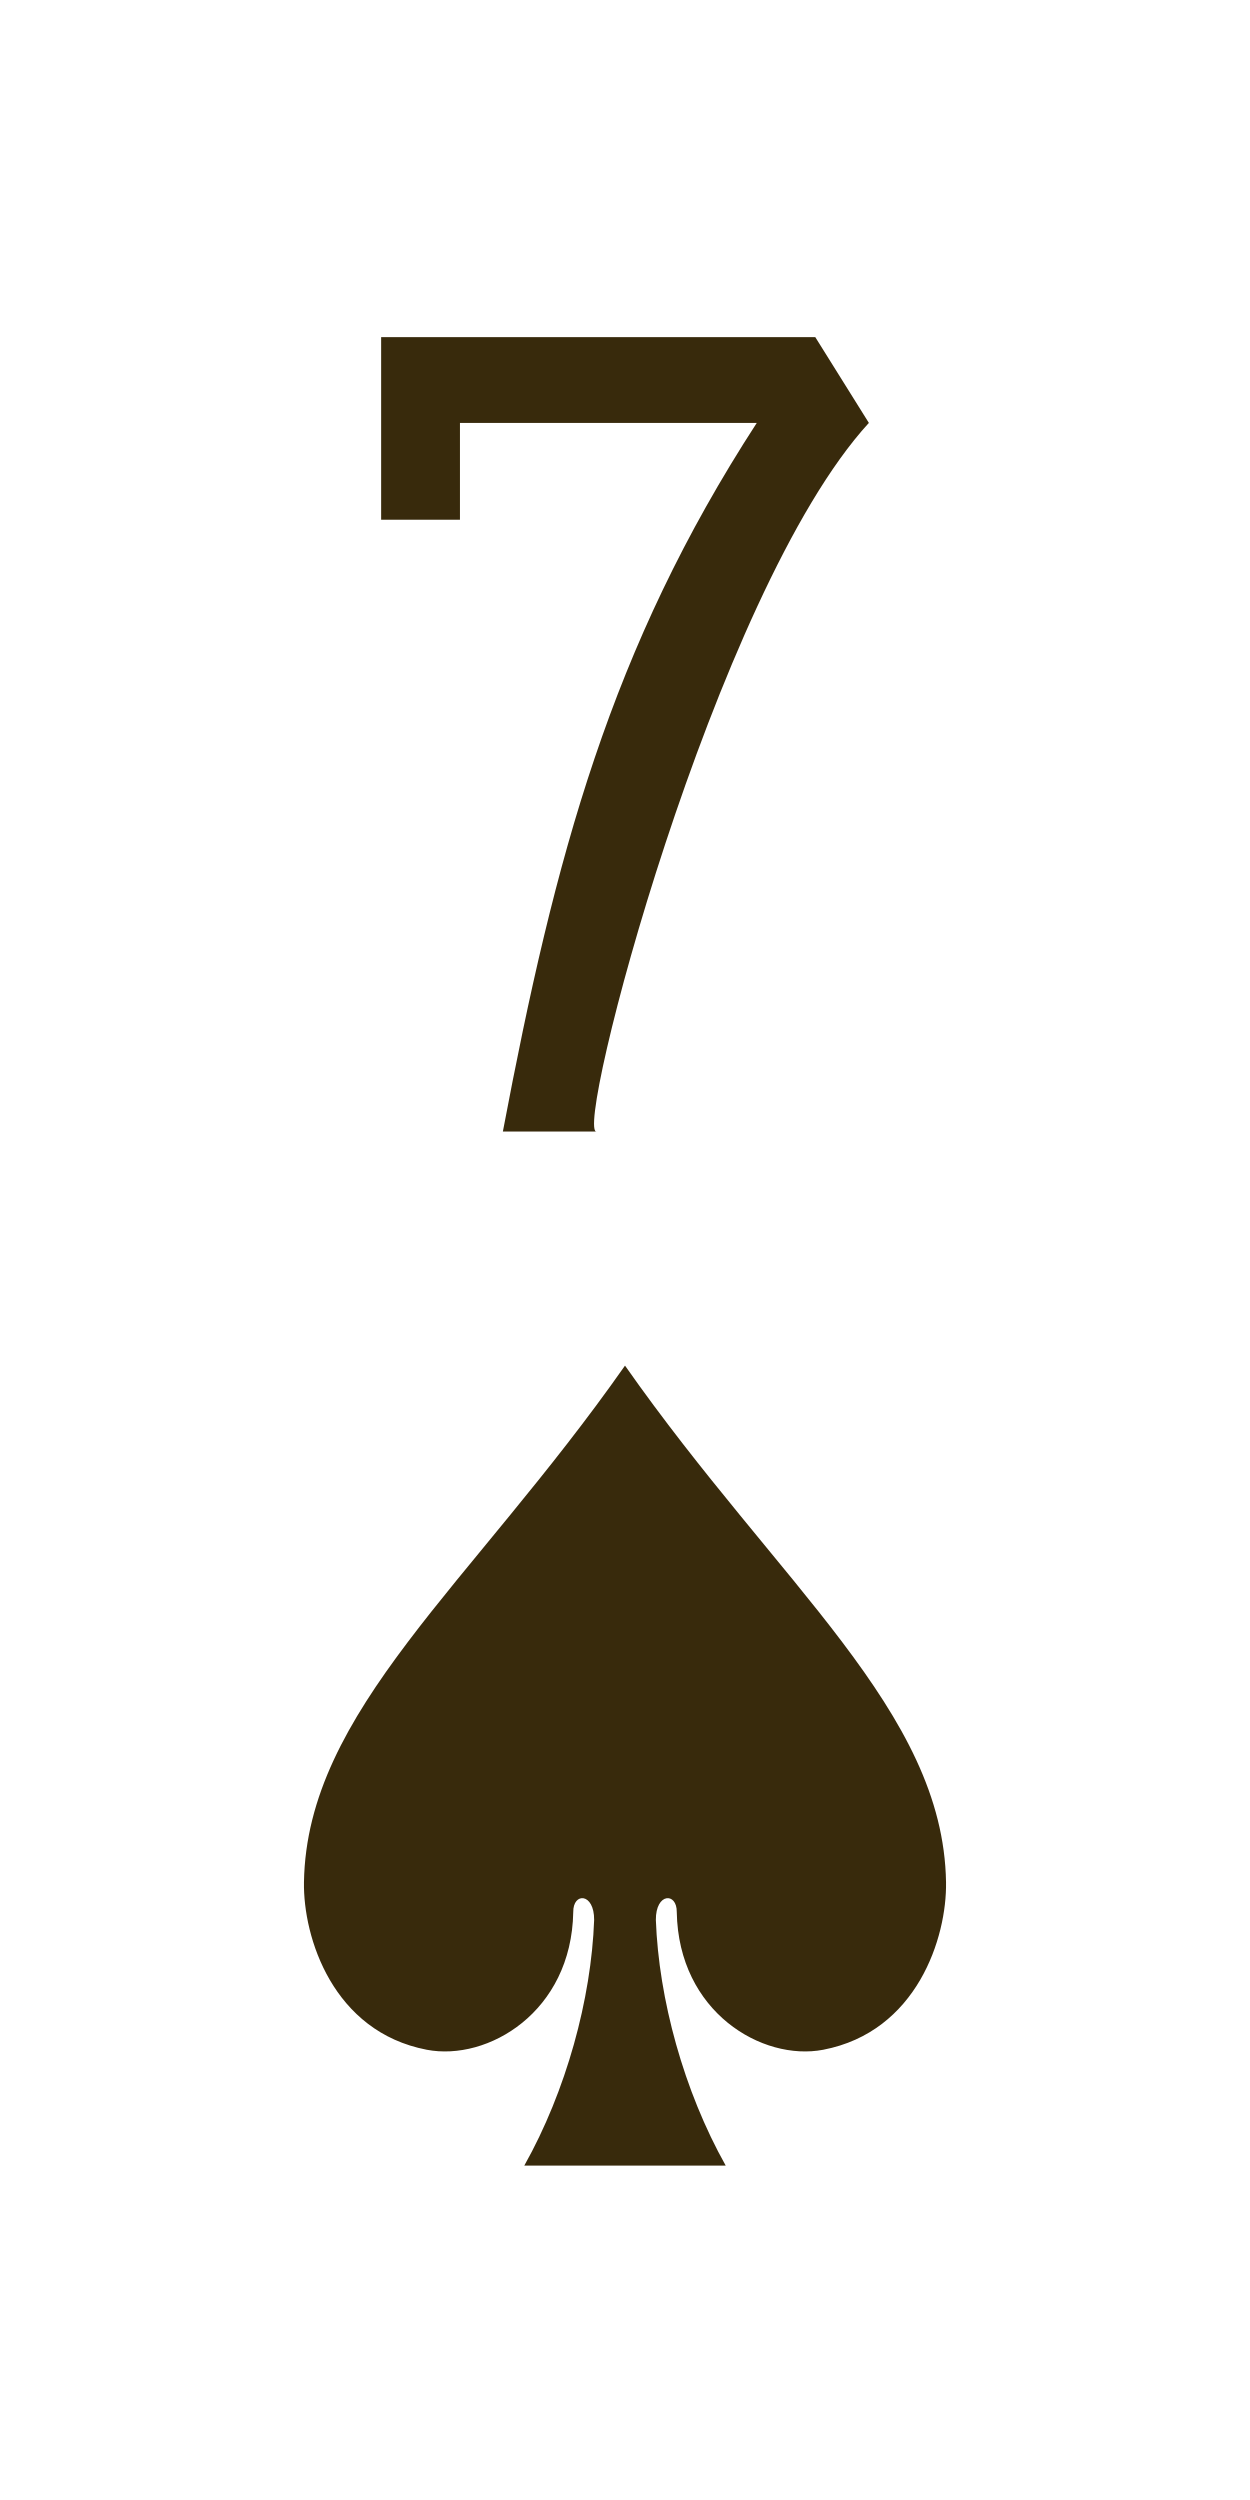
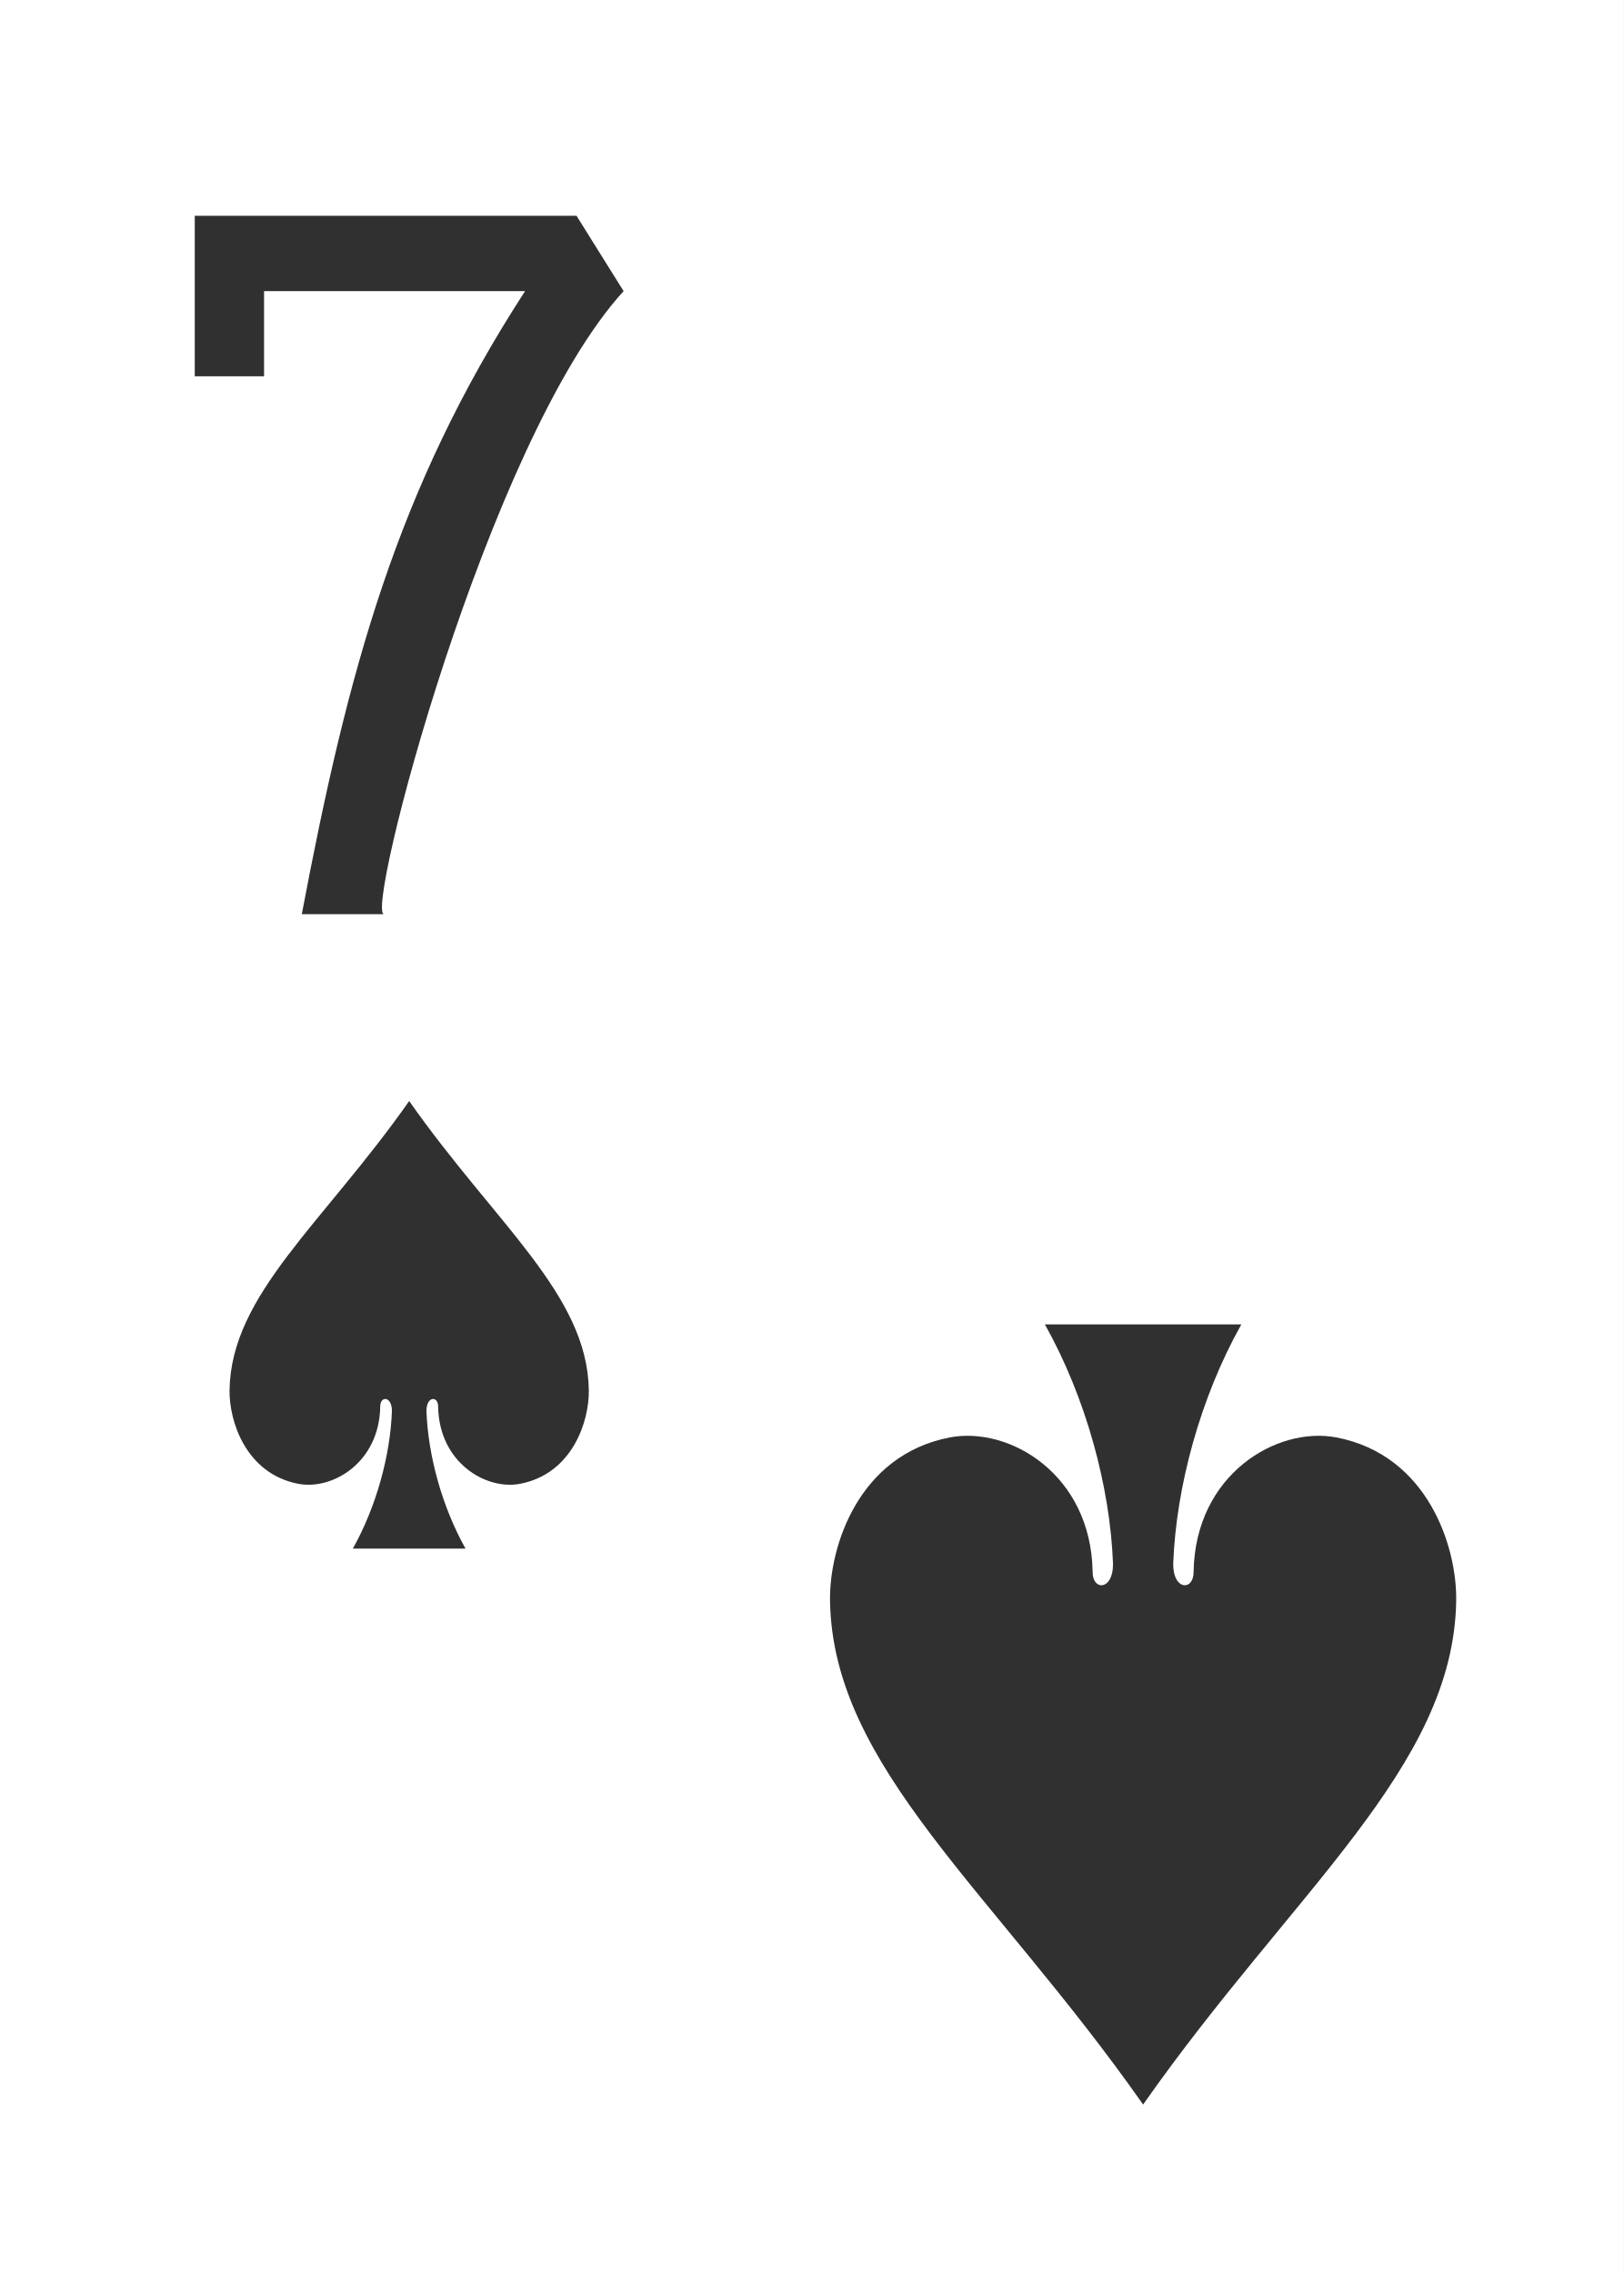
- <svg xmlns="http://www.w3.org/2000/svg" width="80" height="160" viewBox="0 0 80 160" fill="none">
-   <g clip-path="url(#clip0_20_5107)">
-     <rect width="80" height="160" fill="white" />
-     <path d="M32.184 72.417C35.528 54.74 39.088 41.469 48.434 27.066H29.437V33.265H24.393V21.578H52.179L55.607 27.066C45.68 37.902 36.596 72.929 38.204 72.417H32.184Z" fill="#382A0C" />
-     <path d="M40 87.4C30.159 101.435 19.629 109.511 19.454 120.46C19.395 124.005 21.312 130.032 27.317 131.185C31.212 131.93 36.575 128.777 36.688 122.372C36.67 121.096 38.038 121.13 38.025 122.877C37.842 127.929 36.242 133.812 33.554 138.6C37.851 138.6 42.149 138.6 46.446 138.6C43.758 133.812 42.158 127.929 41.975 122.877C41.962 121.13 43.33 121.096 43.313 122.372C43.425 128.777 48.788 131.93 52.683 131.185C58.688 130.032 60.605 124.005 60.546 120.46C60.371 109.511 49.841 101.435 40 87.4Z" fill="#382A0C" />
+ <svg xmlns="http://www.w3.org/2000/svg" width="250" height="350" viewBox="0 0 250 350" fill="none">
+   <g clip-path="url(#clip0_76_5672)">
+     <rect width="250" height="350" fill="white" />
+     <path d="M46.467 140.766C53.541 103.372 61.07 75.299 80.84 44.831H40.655V57.946H29.986V33.223H88.764L96.014 44.831C75.016 67.753 55.798 141.85 59.201 140.766H46.467Z" fill="#303030" />
+     <path d="M63 169.538C49.752 188.43 35.578 199.302 35.342 214.041C35.263 218.814 37.844 226.926 45.926 228.479C51.17 229.482 58.39 225.237 58.541 216.615C58.518 214.898 60.359 214.943 60.341 217.295C60.094 224.096 57.941 232.015 54.323 238.461C60.108 238.461 65.892 238.461 71.677 238.461C68.059 232.015 65.906 224.096 65.659 217.295C65.641 214.943 67.482 214.898 67.459 216.615C67.61 225.237 74.83 229.482 80.074 228.479C88.156 226.926 90.737 218.814 90.658 214.041C90.422 199.302 76.248 188.43 63 169.538Z" fill="#303030" />
+     <path d="M176 324.062C199.089 291.135 223.793 272.187 224.204 246.499C224.341 238.18 219.844 224.042 205.757 221.336C196.618 219.588 184.035 226.986 183.772 242.014C183.812 245.005 180.604 244.928 180.634 240.828C181.064 228.974 184.817 215.173 191.123 203.938C181.041 203.938 170.959 203.938 160.877 203.938C167.184 215.173 170.936 228.974 171.366 240.828C171.396 244.928 168.188 245.005 168.228 242.014C167.966 226.986 155.382 219.588 146.243 221.336C132.156 224.042 127.659 238.18 127.796 246.499C128.207 272.187 152.911 291.135 176 324.062Z" fill="#303030" />
  </g>
  <defs>
-     <clipPath id="clip0_20_5107">
-       <rect width="80" height="160" fill="white" />
+     <clipPath id="clip0_76_5672">
+       <rect width="250" height="350" fill="white" />
    </clipPath>
  </defs>
</svg>
